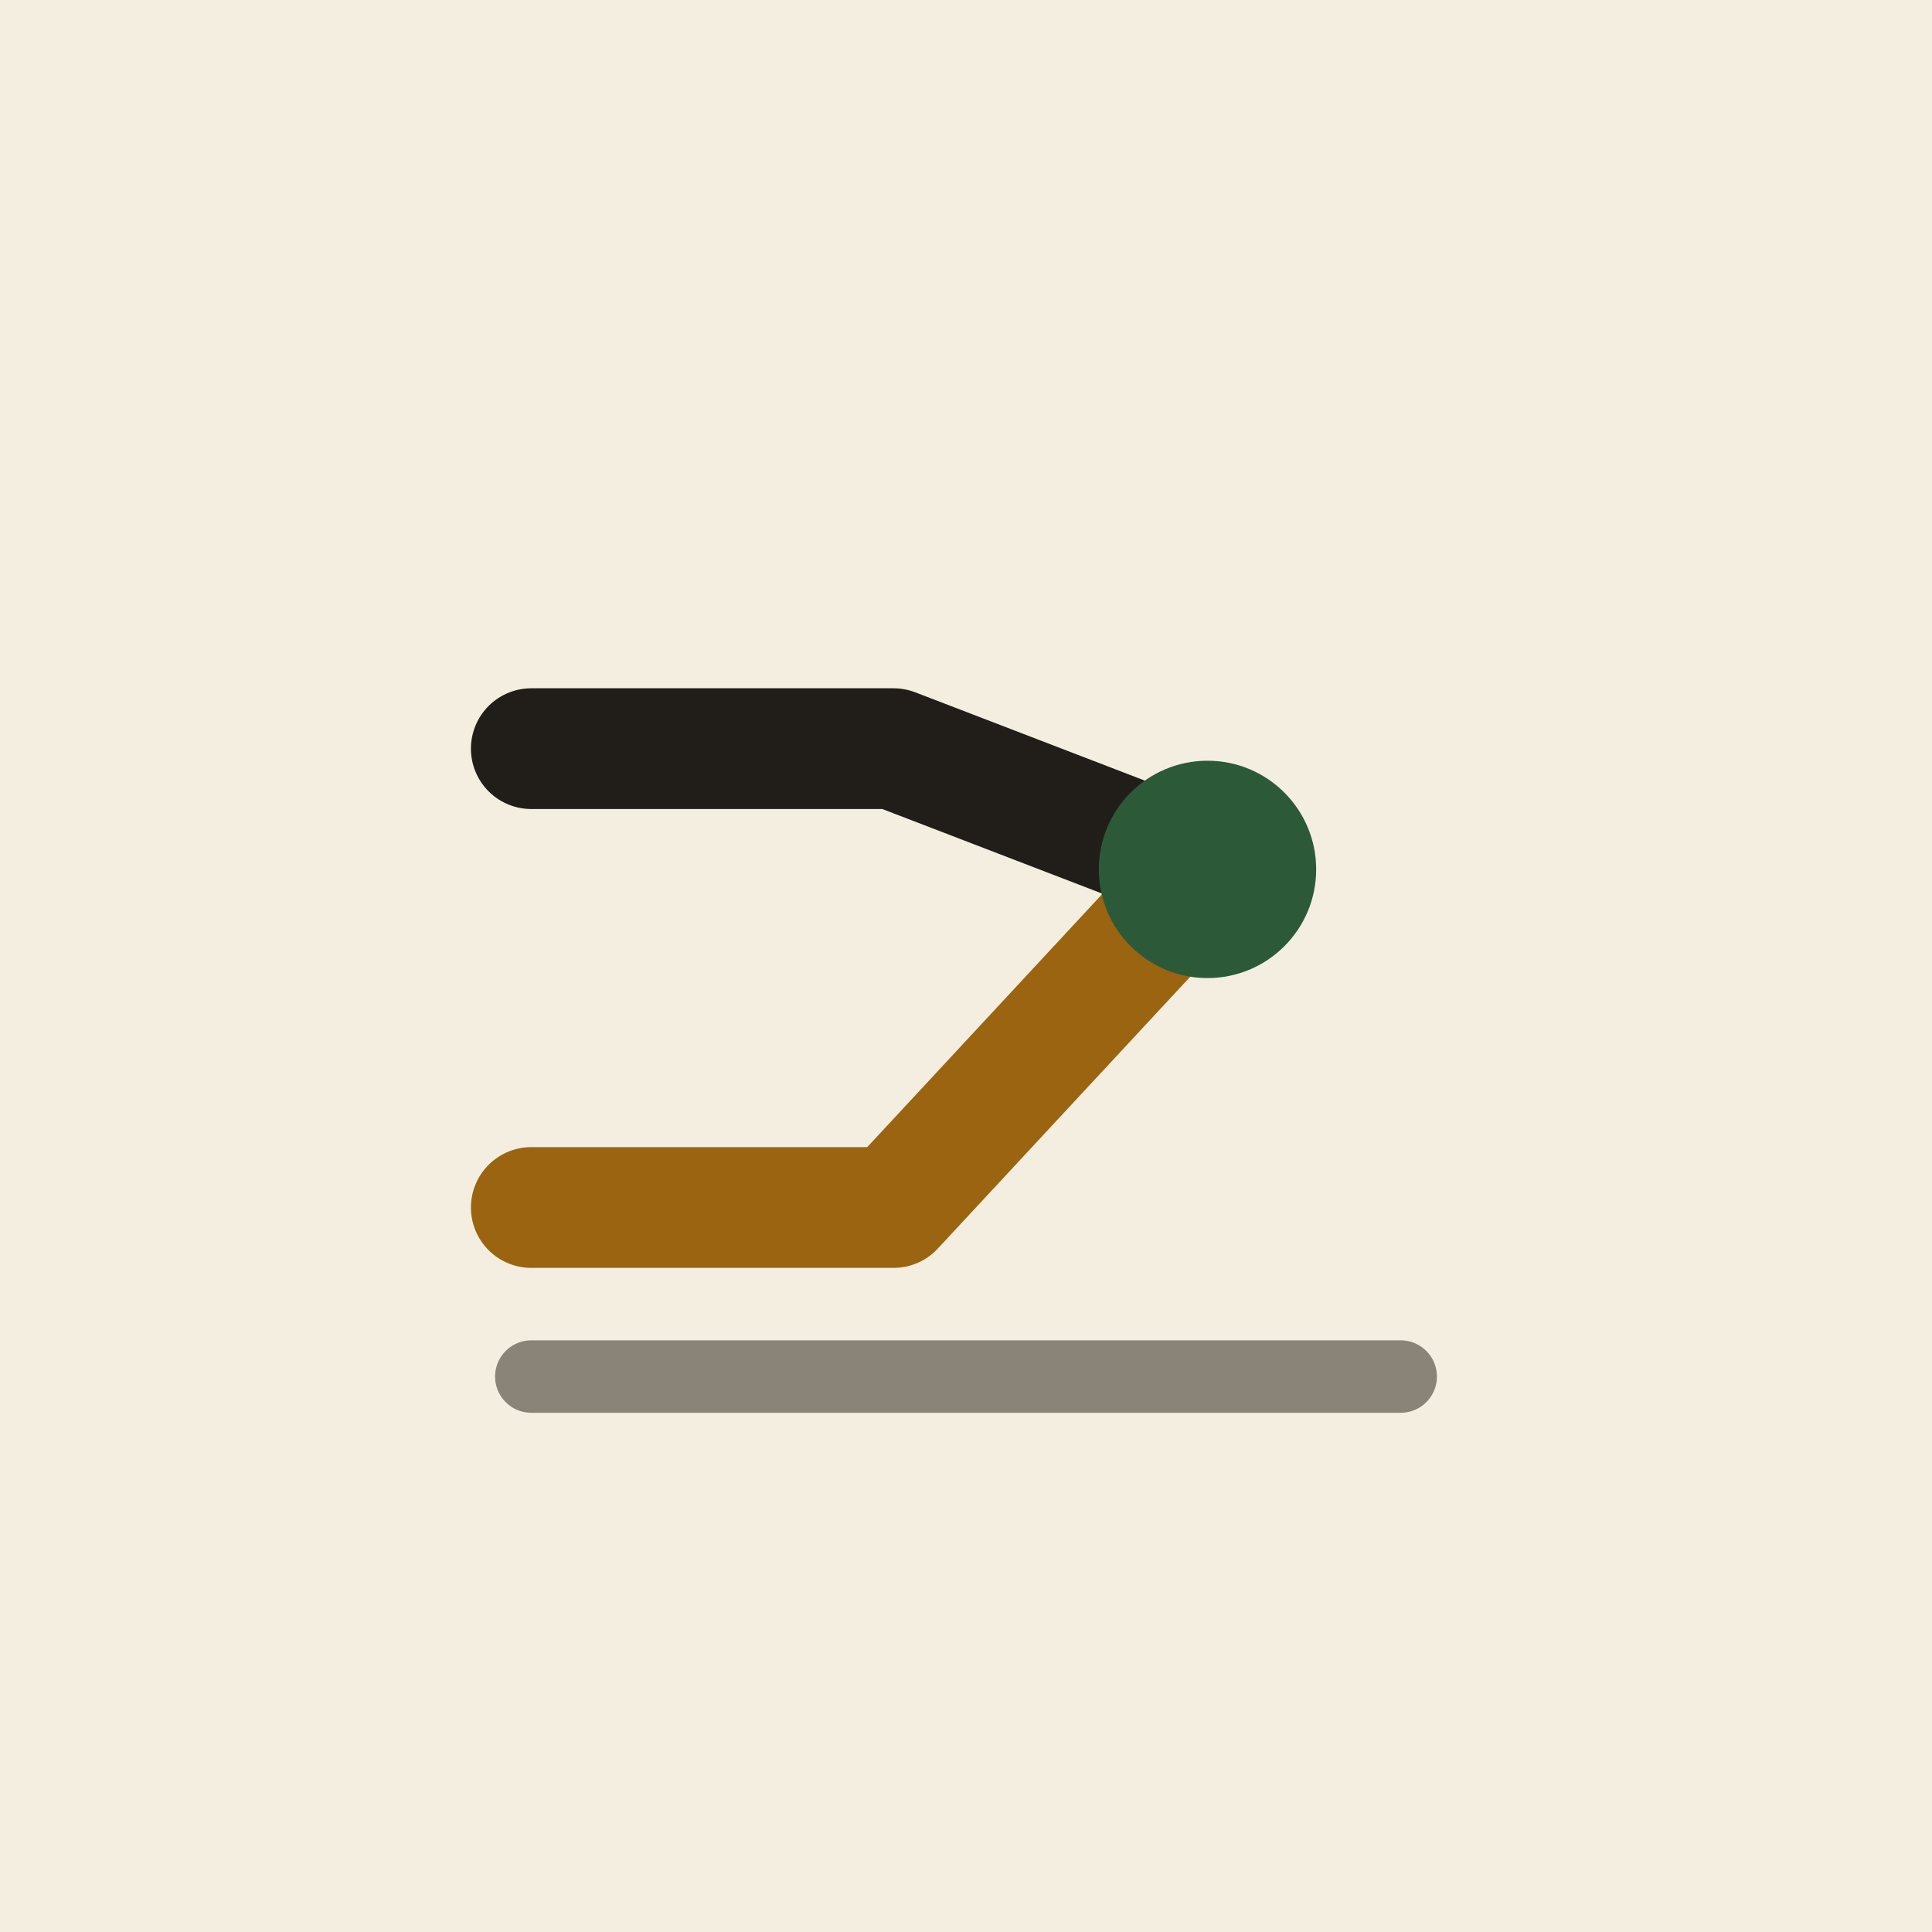
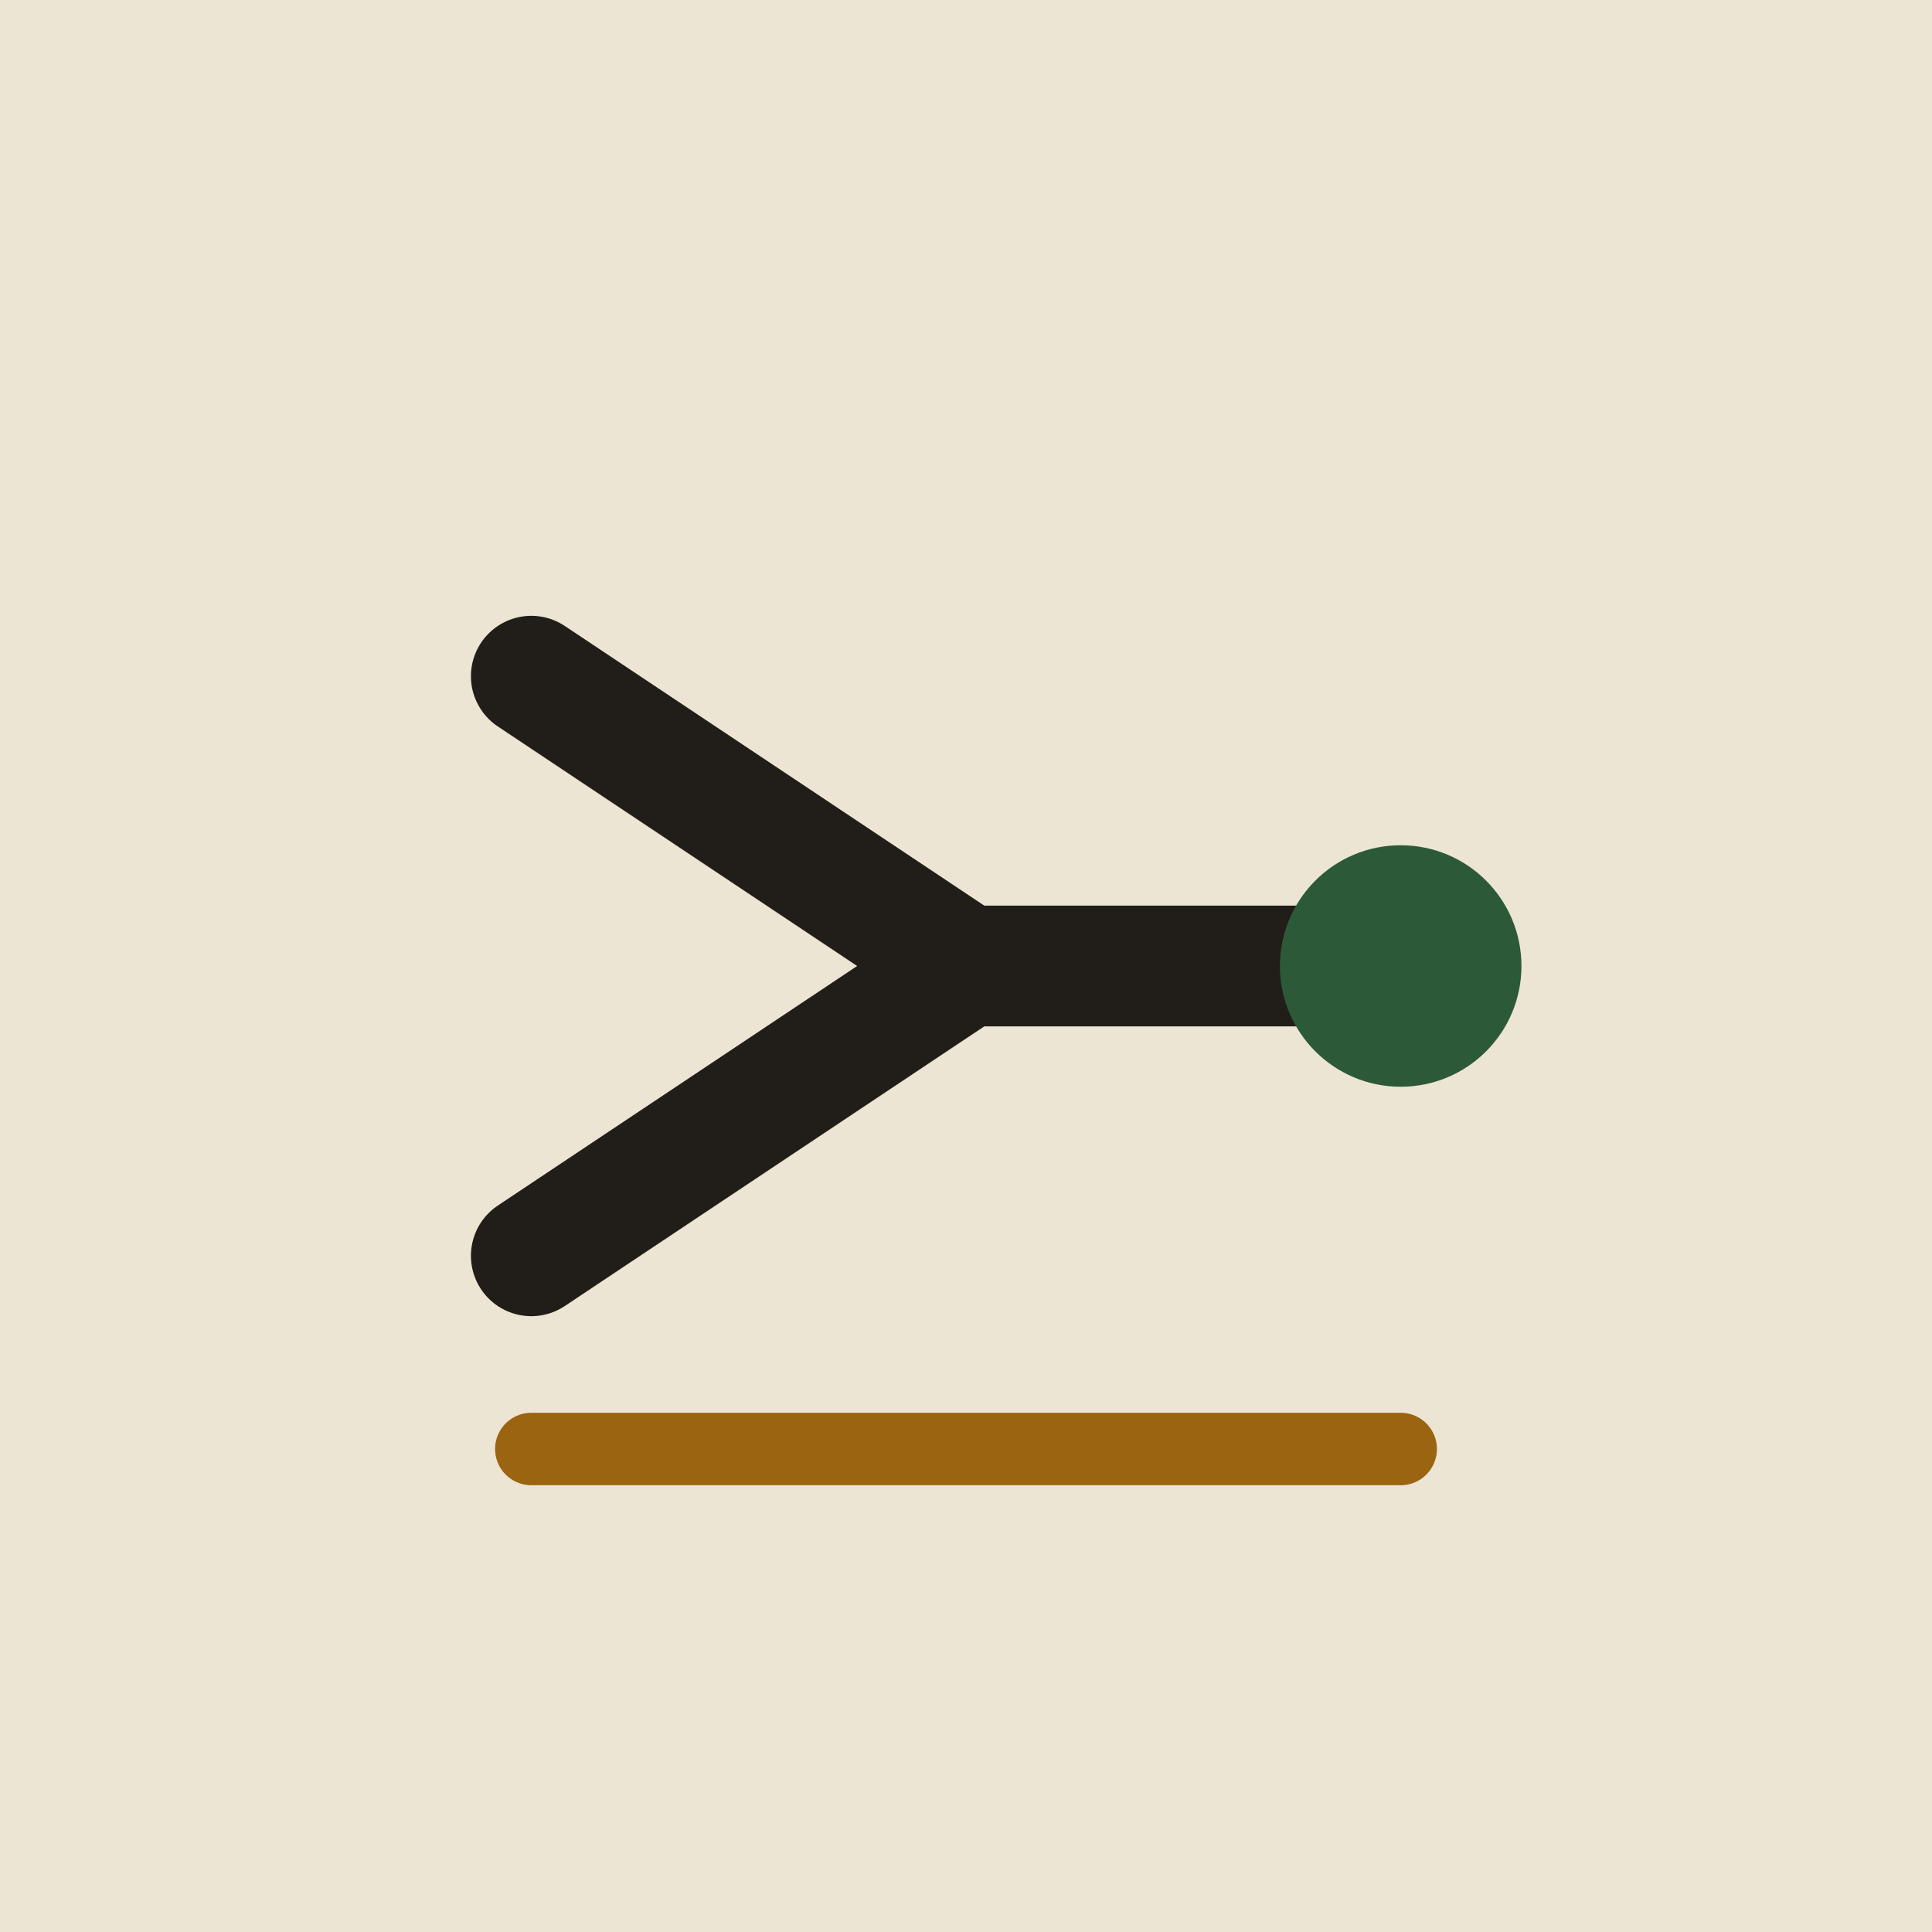
<svg xmlns="http://www.w3.org/2000/svg" viewBox="0 0 64 64" role="img" aria-label="QuantStrategyLab Reconciliation">
-   <style>
-       .plate{fill:#F4EEE1}
-       .glyph{stroke:#211E19}
-       .accent{fill:#2C5A39}
-       .accent2{stroke:#9A6410}
-       .baseline{stroke:#8A8378}
-       .line{stroke:#211E19}
-       .rim{stroke:#211E19;stroke-opacity:0.55}
-       @media (prefers-color-scheme: dark) {
-       .plate{fill:#211E19}
-       .glyph{stroke:#F4EEE1}
-       .accent{fill:#6FAE7C}
-       .accent2{stroke:#C98A2E}
-       .baseline{stroke:#8A8378}
-       .line{stroke:#F4EEE1}
-       .rim{stroke:#F4EEE1;stroke-opacity:0.5}
-       }
-   </style>
-   <rect class="plate" x="0" y="0" width="64" height="64" />
-   <line class="baseline" x1="17.6" y1="45.6" x2="46.4" y2="45.6" stroke-width="2.4" stroke-linecap="round" />
-   <path class="glyph" d="M17.6 24.8 L29.6 24.8 L40 28.8" fill="none" stroke-width="4" stroke-linecap="round" stroke-linejoin="round" />
-   <path class="accent2" d="M17.6 40 L29.6 40 L40 28.8" fill="none" stroke-width="4" stroke-linecap="round" stroke-linejoin="round" />
-   <circle class="accent" cx="40" cy="28.8" r="3.6" />
+   <rect class="plate" x="0" y="0" width="64" height="64" fill="#EDE5D3" />
+   <g transform="translate(6.4 6.4) scale(.8)">
+     <path d="M14 20 L32 32 H48 M14 44 L32 32" fill="none" stroke-linecap="round" stroke-linejoin="round" stroke="#211E19" stroke-width="5" />
+     <circle cx="50" cy="32" r="5" fill="#2C5A39" />
+     <path d="M14 52 H50" stroke="#9A6410" stroke-width="3" stroke-linecap="round" />
+   </g>
</svg>
